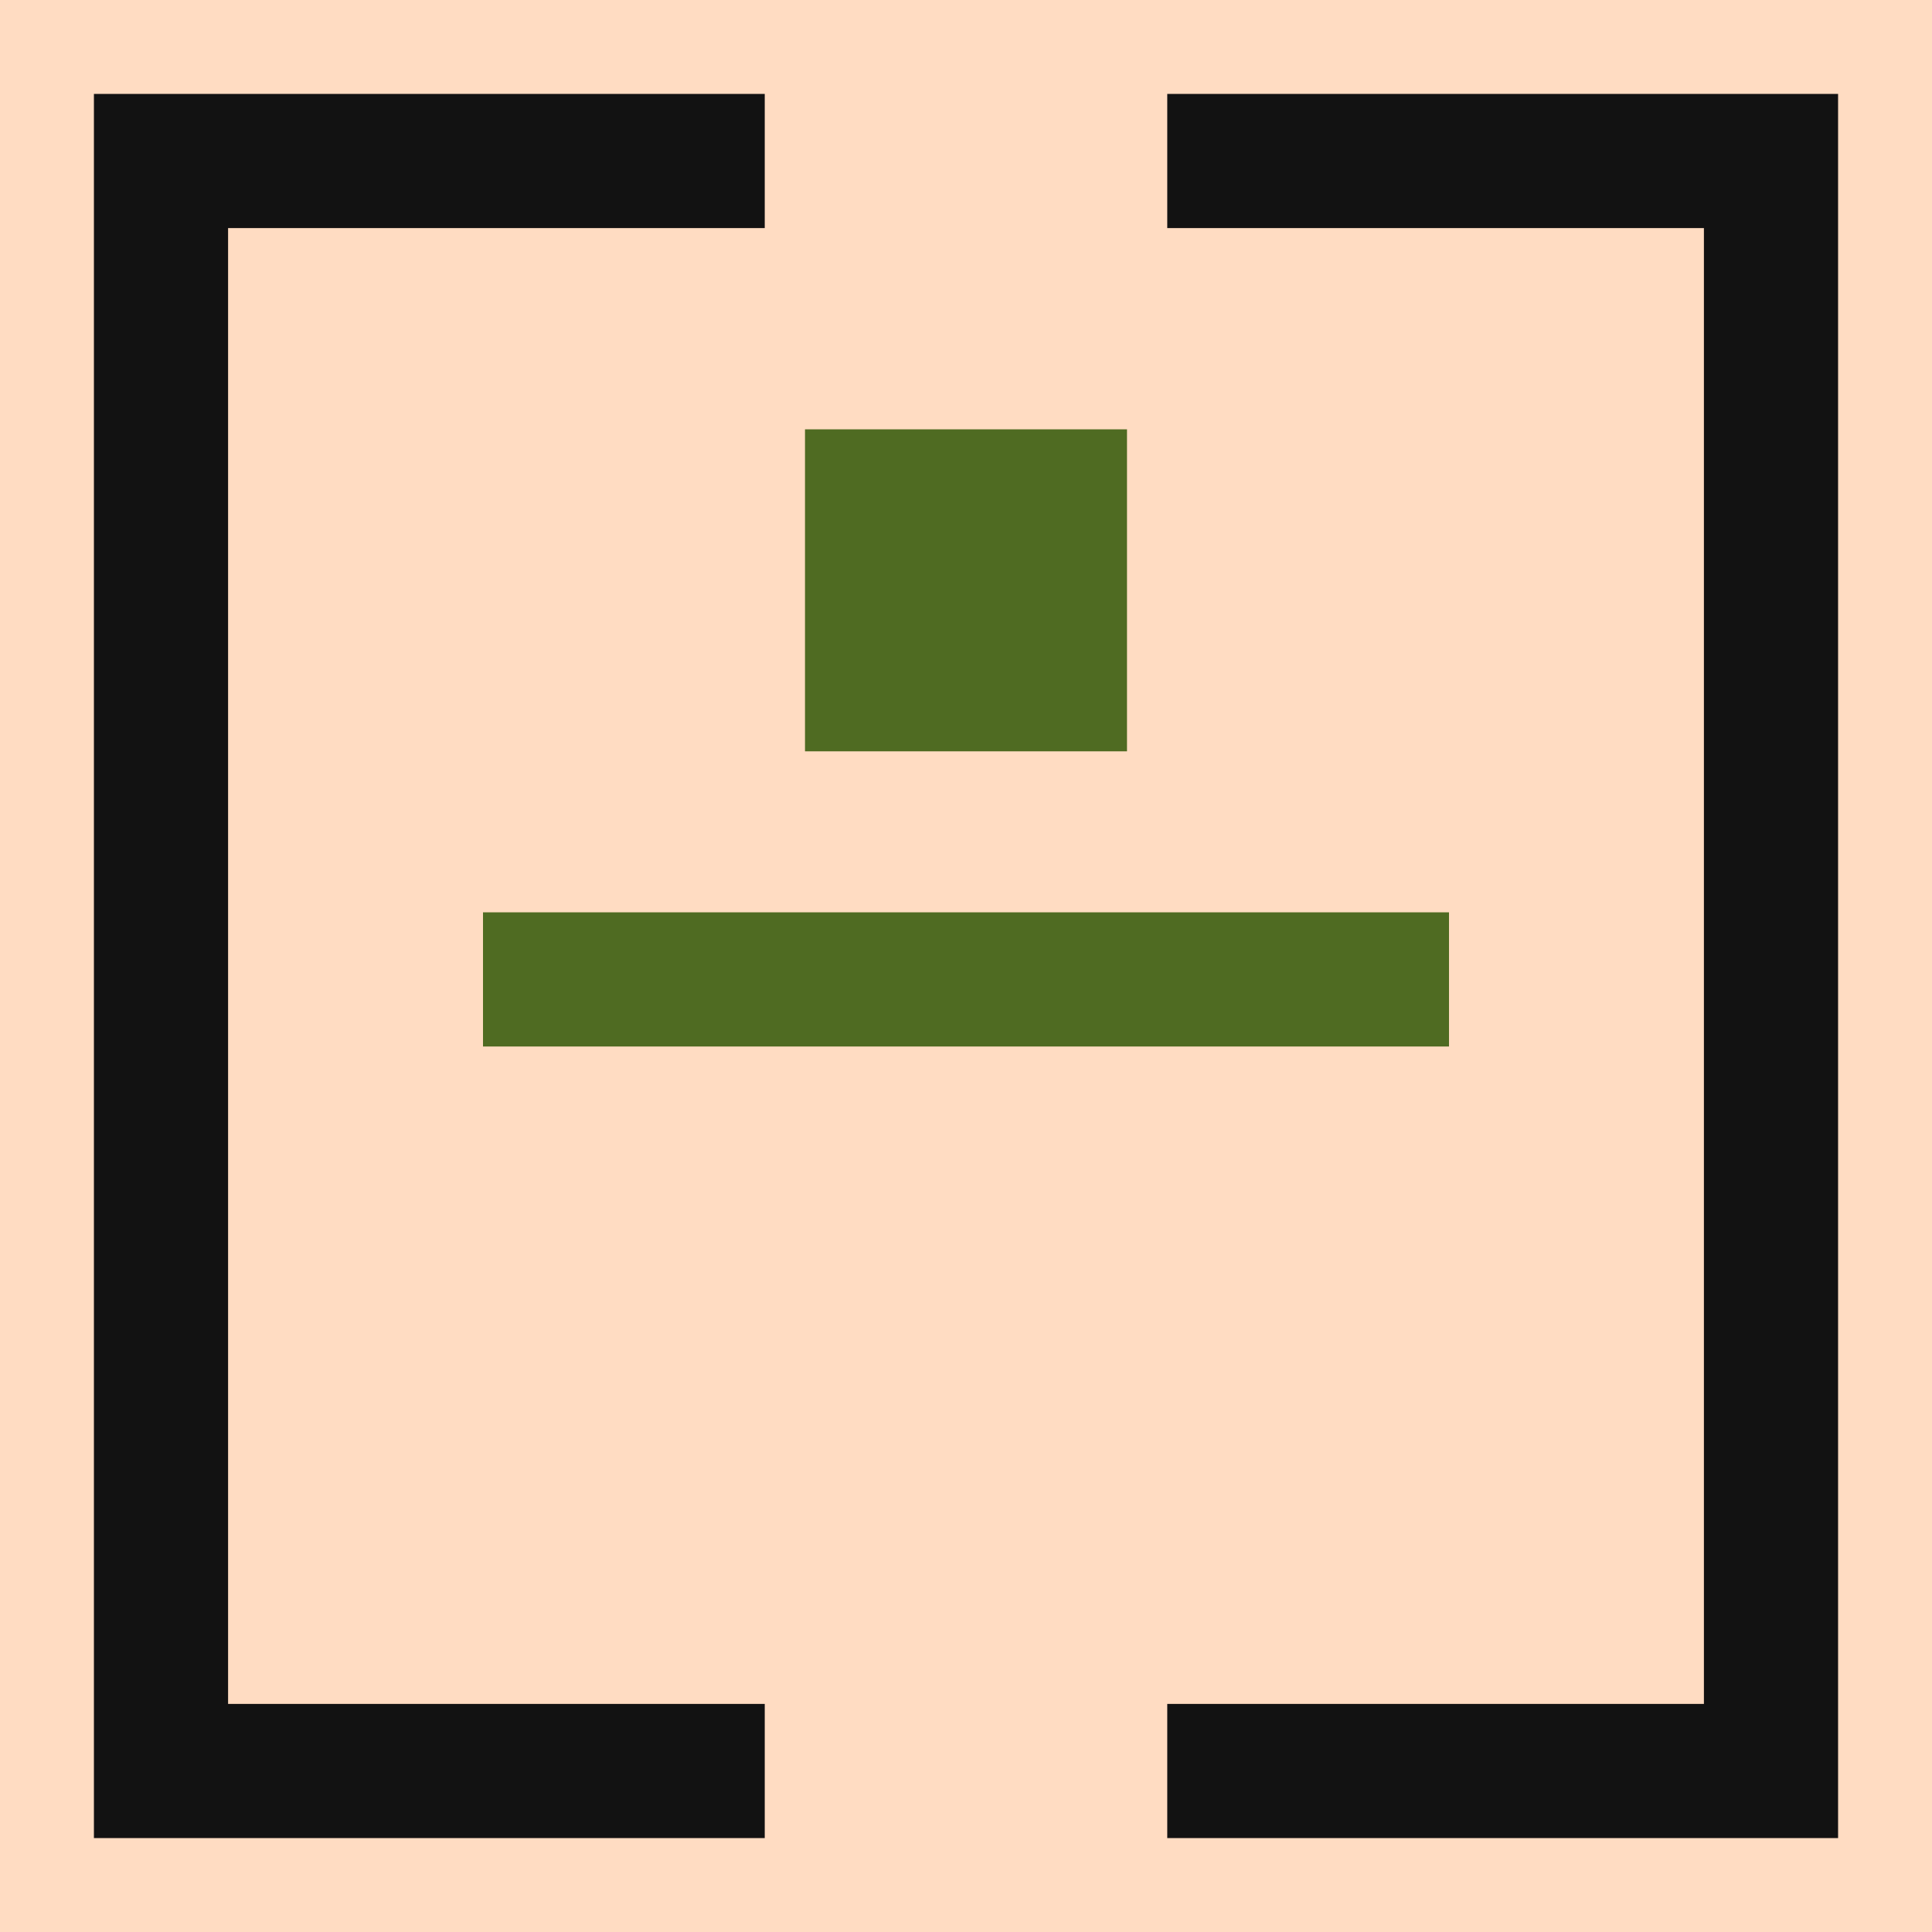
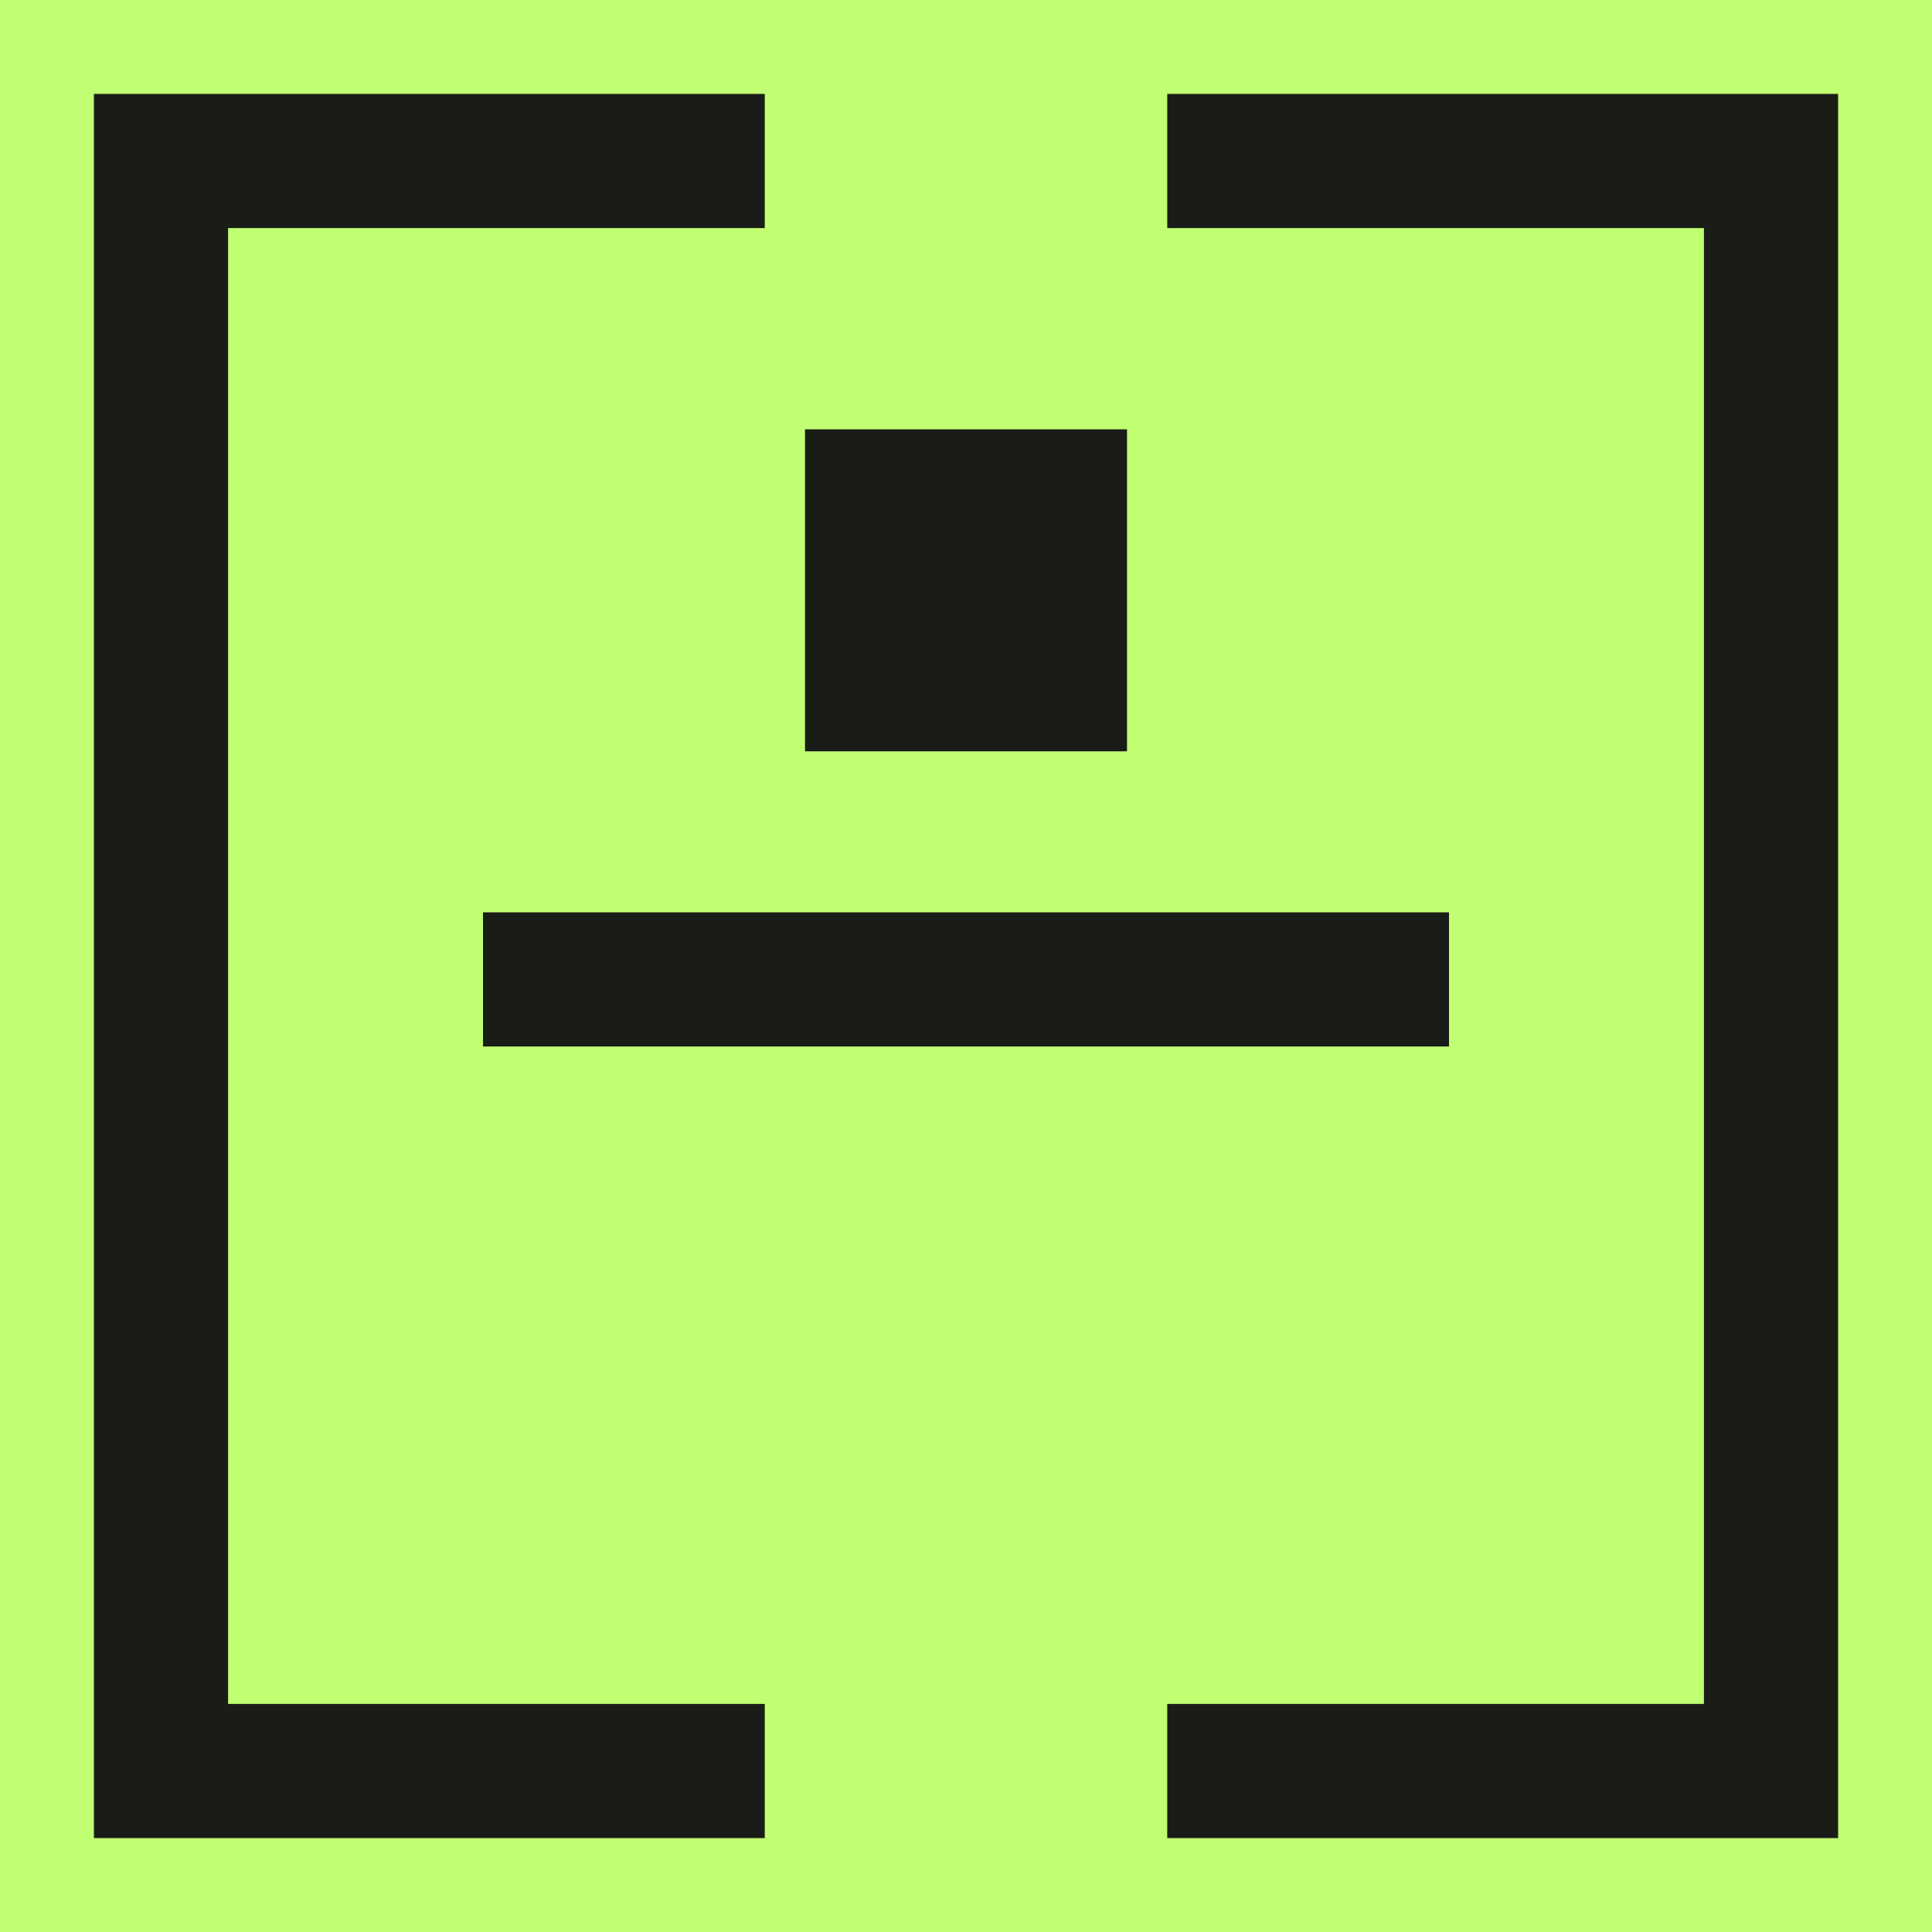
<svg xmlns="http://www.w3.org/2000/svg" width="36" height="36" viewBox="0 0 36 36" fill="none">
-   <rect width="36" height="36" fill="#FFDCC2" />
-   <path d="M13 3H3v30h10M23 3h10v30H23" stroke="#121212" stroke-width="2.5" stroke-linecap="square" />
-   <rect x="9" y="17" width="18" height="2.5" fill="#4F6B22" />
-   <rect x="15" y="8" width="6" height="6" fill="#4F6B22" />
+   <rect width="36" height="36" fill="#C1FF72" />
+   <path d="M13 3H3v30h10M23 3h10v30H23" stroke="#1A1C17" stroke-width="2.5" stroke-linecap="square" />
+   <rect x="9" y="17" width="18" height="2.5" fill="#1A1C17" />
+   <rect x="15" y="8" width="6" height="6" fill="#1A1C17" />
</svg>
